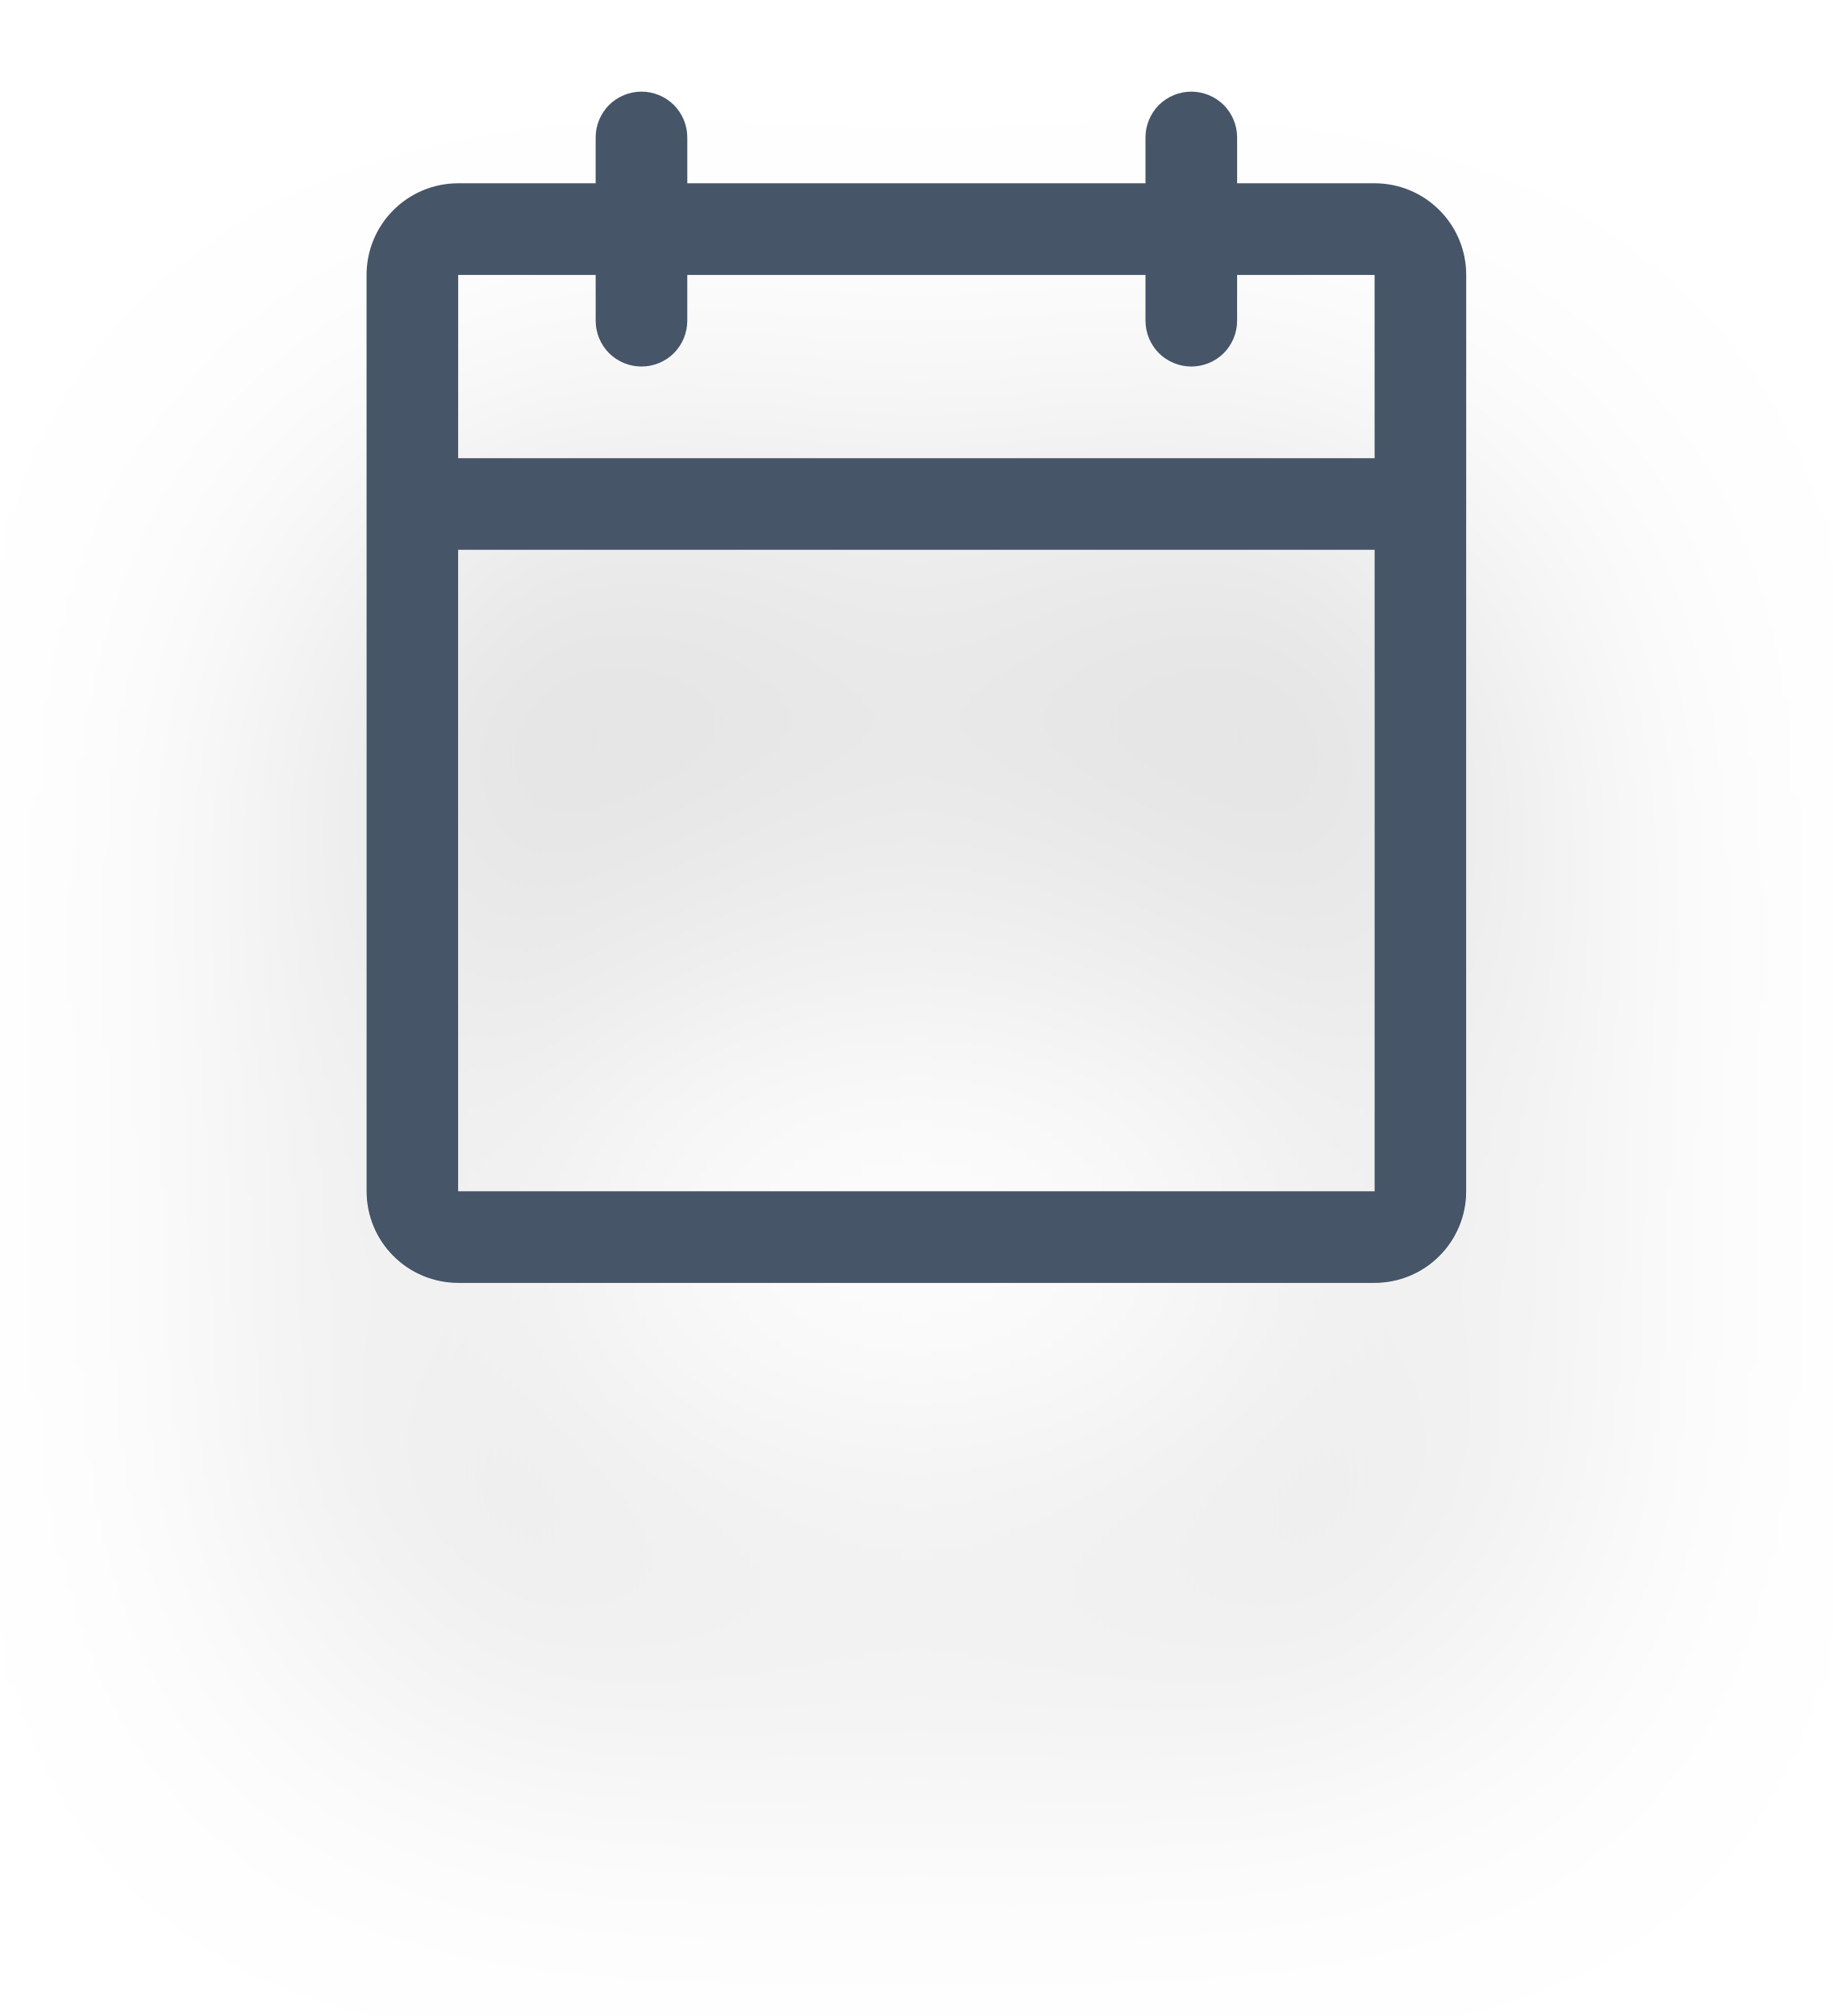
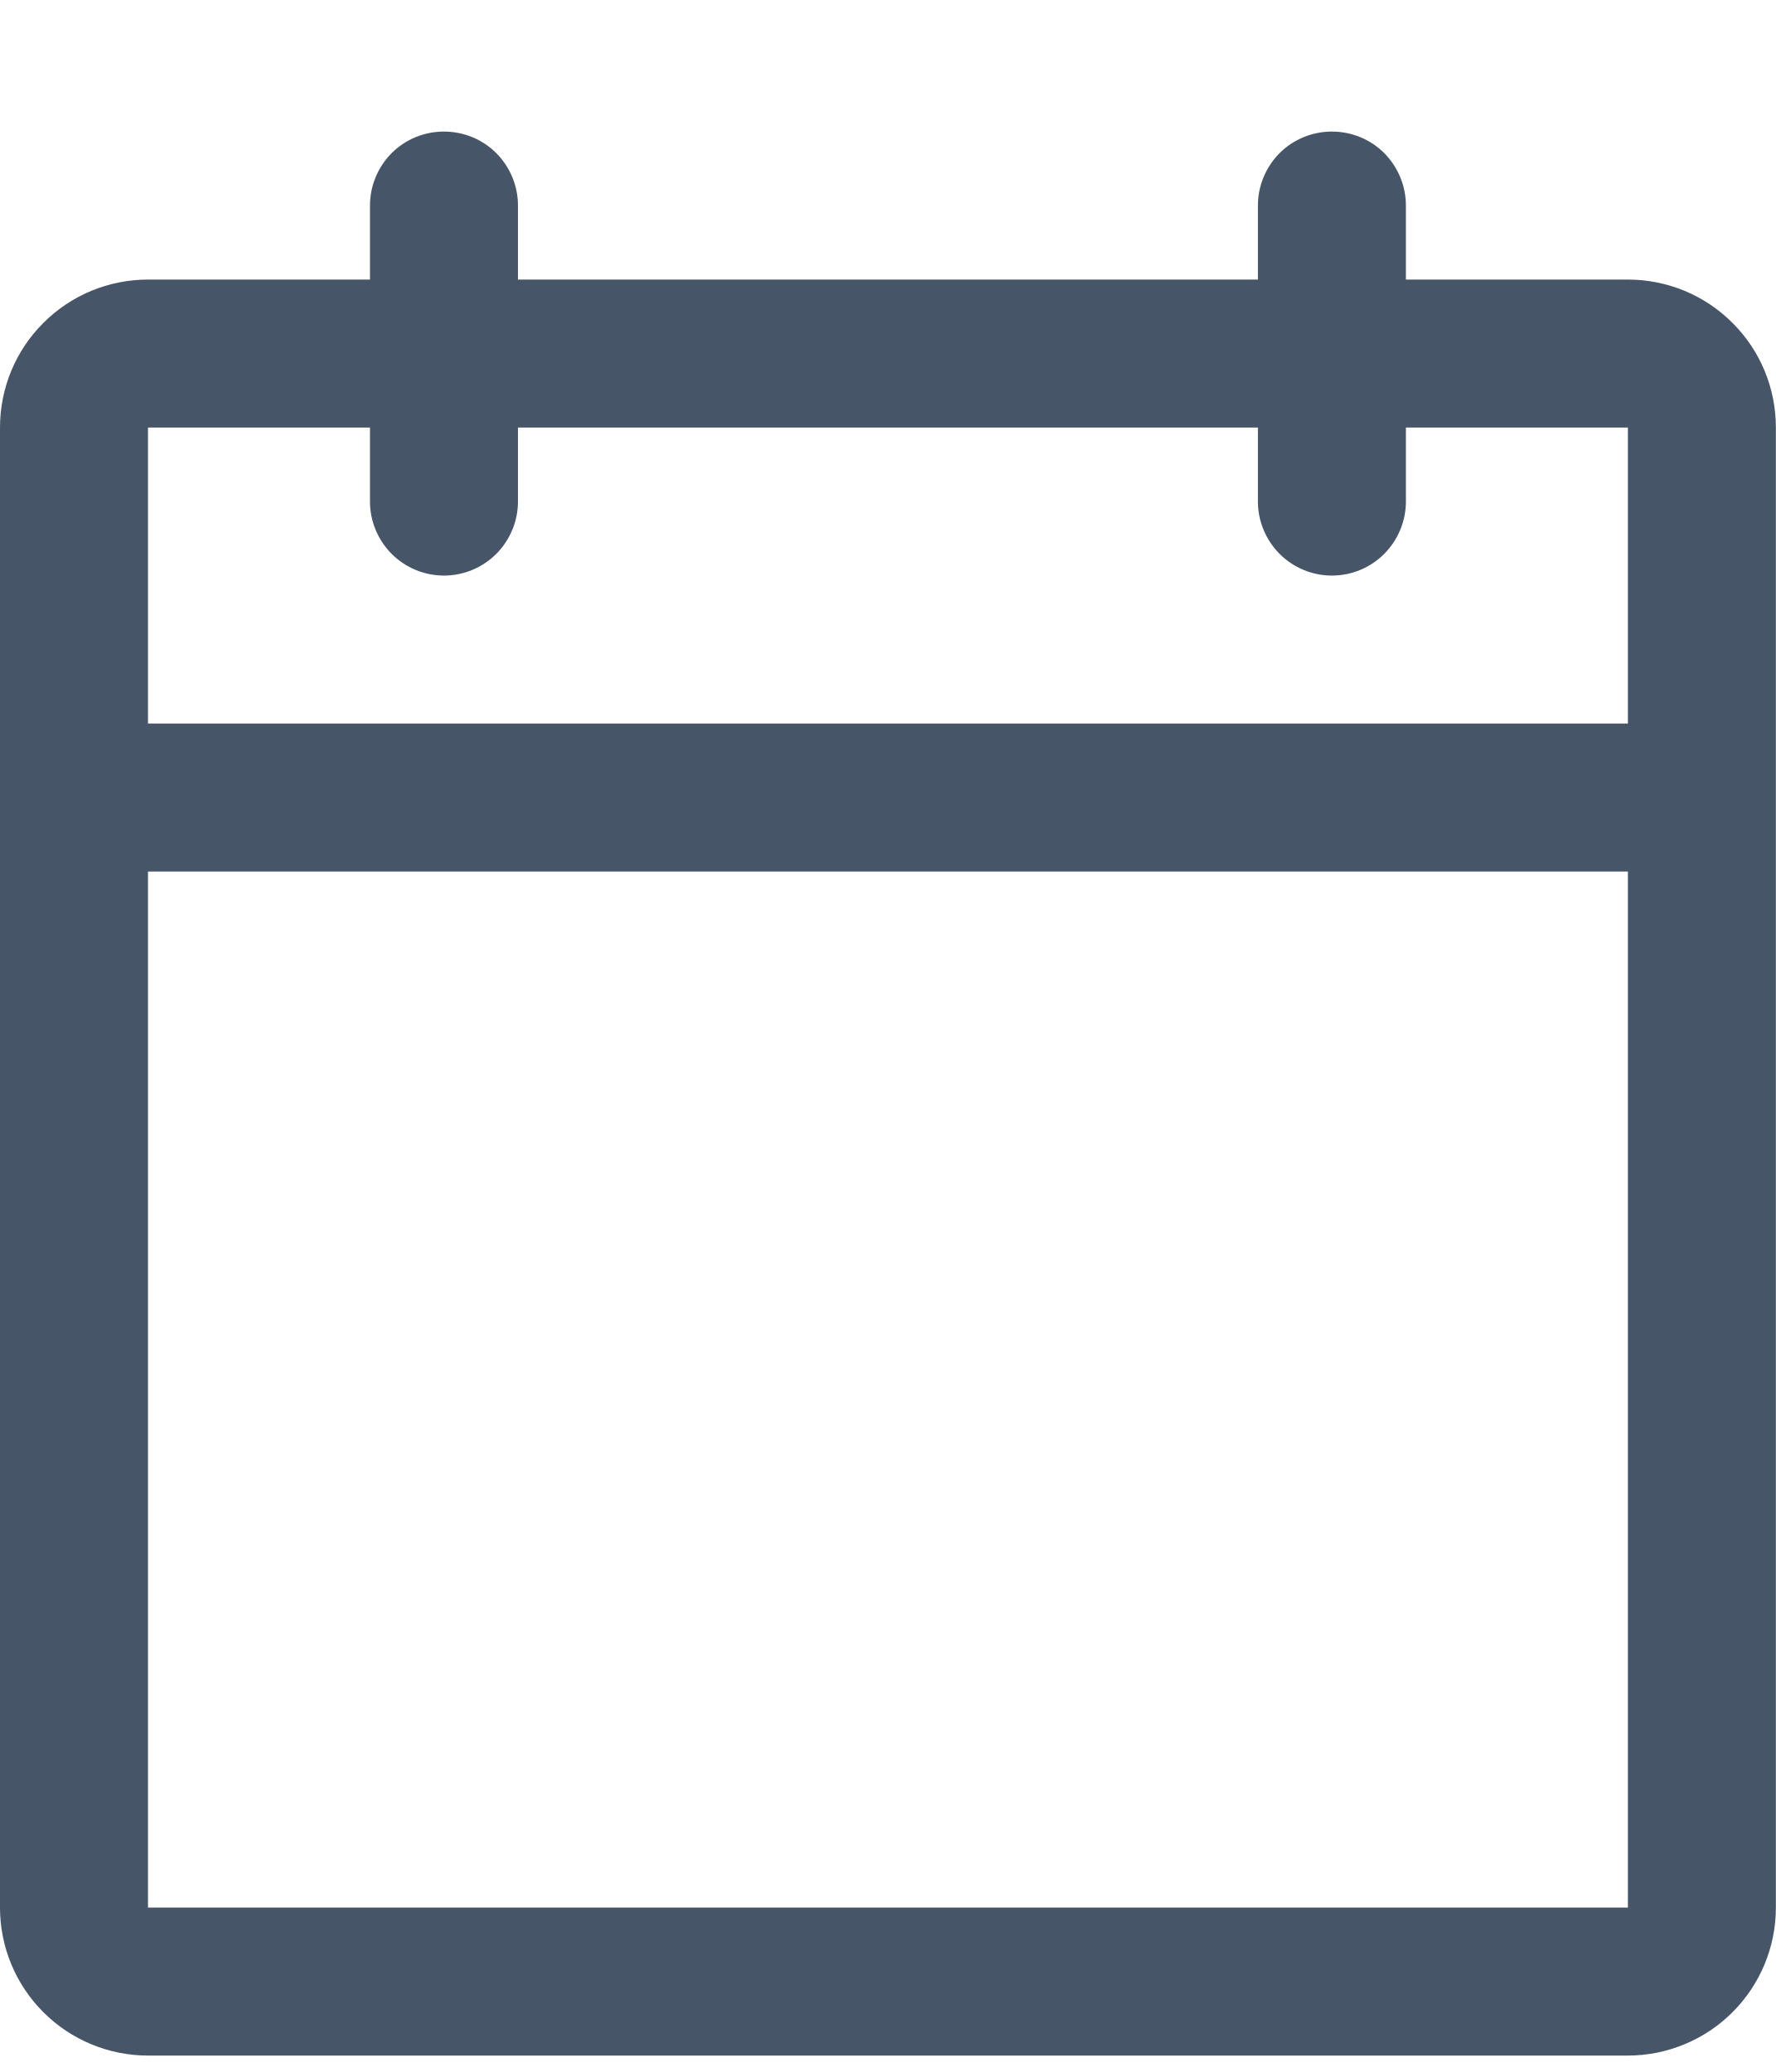
- <svg xmlns="http://www.w3.org/2000/svg" width="20" height="22" viewBox="0 0 20 22" fill="none">
-   <g filter="url(#filter0_d_3081_2696)">
-     <path d="M15 2H13.5V1.5C13.5 1.367 13.447 1.24 13.354 1.146C13.26 1.053 13.133 1 13 1C12.867 1 12.74 1.053 12.646 1.146C12.553 1.24 12.5 1.367 12.5 1.5V2H7.5V1.5C7.5 1.367 7.447 1.24 7.354 1.146C7.26 1.053 7.133 1 7 1C6.867 1 6.74 1.053 6.646 1.146C6.553 1.24 6.5 1.367 6.5 1.5V2H5C4.735 2 4.48 2.105 4.293 2.293C4.105 2.48 4 2.735 4 3V13C4 13.265 4.105 13.52 4.293 13.707C4.48 13.895 4.735 14 5 14H15C15.265 14 15.52 13.895 15.707 13.707C15.895 13.52 16 13.265 16 13V3C16 2.735 15.895 2.48 15.707 2.293C15.52 2.105 15.265 2 15 2ZM6.5 3V3.5C6.5 3.633 6.553 3.76 6.646 3.854C6.74 3.947 6.867 4 7 4C7.133 4 7.26 3.947 7.354 3.854C7.447 3.76 7.5 3.633 7.5 3.5V3H12.5V3.5C12.5 3.633 12.553 3.76 12.646 3.854C12.74 3.947 12.867 4 13 4C13.133 4 13.26 3.947 13.354 3.854C13.447 3.76 13.5 3.633 13.5 3.5V3H15V5H5V3H6.5ZM15 13H5V6H15V13Z" fill="#475569" />
-   </g>
-   <defs>
-     <filter id="filter0_d_3081_2696" x="-2" y="0" width="24" height="24" filterUnits="userSpaceOnUse" color-interpolation-filters="sRGB">
-       <feFlood flood-opacity="0" result="BackgroundImageFix" />
-       <feColorMatrix in="SourceAlpha" type="matrix" values="0 0 0 0 0 0 0 0 0 0 0 0 0 0 0 0 0 0 127 0" result="hardAlpha" />
-       <feOffset dy="4" />
-       <feGaussianBlur stdDeviation="2" />
-       <feComposite in2="hardAlpha" operator="out" />
-       <feColorMatrix type="matrix" values="0 0 0 0 0 0 0 0 0 0 0 0 0 0 0 0 0 0 0.25 0" />
-       <feBlend mode="normal" in2="BackgroundImageFix" result="effect1_dropShadow_3081_2696" />
-       <feBlend mode="normal" in="SourceGraphic" in2="effect1_dropShadow_3081_2696" result="shape" />
-     </filter>
-   </defs>
+ <svg xmlns="http://www.w3.org/2000/svg" width="12" height="14" viewBox="0 0 12 14" fill="none">
+   <path d="M11 1.889H9.5V1.389C9.5 1.256 9.447 1.129 9.354 1.035C9.26 0.941 9.133 0.889 9 0.889C8.867 0.889 8.74 0.941 8.646 1.035C8.553 1.129 8.5 1.256 8.5 1.389V1.889H3.5V1.389C3.5 1.256 3.447 1.129 3.354 1.035C3.26 0.941 3.133 0.889 3 0.889C2.867 0.889 2.74 0.941 2.646 1.035C2.553 1.129 2.5 1.256 2.5 1.389V1.889H1C0.735 1.889 0.48 1.994 0.293 2.182C0.105 2.369 0 2.623 0 2.889V12.889C0 13.154 0.105 13.408 0.293 13.596C0.48 13.783 0.735 13.889 1 13.889H11C11.265 13.889 11.52 13.783 11.707 13.596C11.895 13.408 12 13.154 12 12.889V2.889C12 2.623 11.895 2.369 11.707 2.182C11.52 1.994 11.265 1.889 11 1.889ZM2.5 2.889V3.389C2.5 3.521 2.553 3.648 2.646 3.742C2.74 3.836 2.867 3.889 3 3.889C3.133 3.889 3.26 3.836 3.354 3.742C3.447 3.648 3.5 3.521 3.5 3.389V2.889H8.5V3.389C8.5 3.521 8.553 3.648 8.646 3.742C8.74 3.836 8.867 3.889 9 3.889C9.133 3.889 9.26 3.836 9.354 3.742C9.447 3.648 9.5 3.521 9.5 3.389V2.889H11V4.889H1V2.889H2.5ZM11 12.889H1V5.889H11V12.889Z" fill="#475569" />
</svg>
